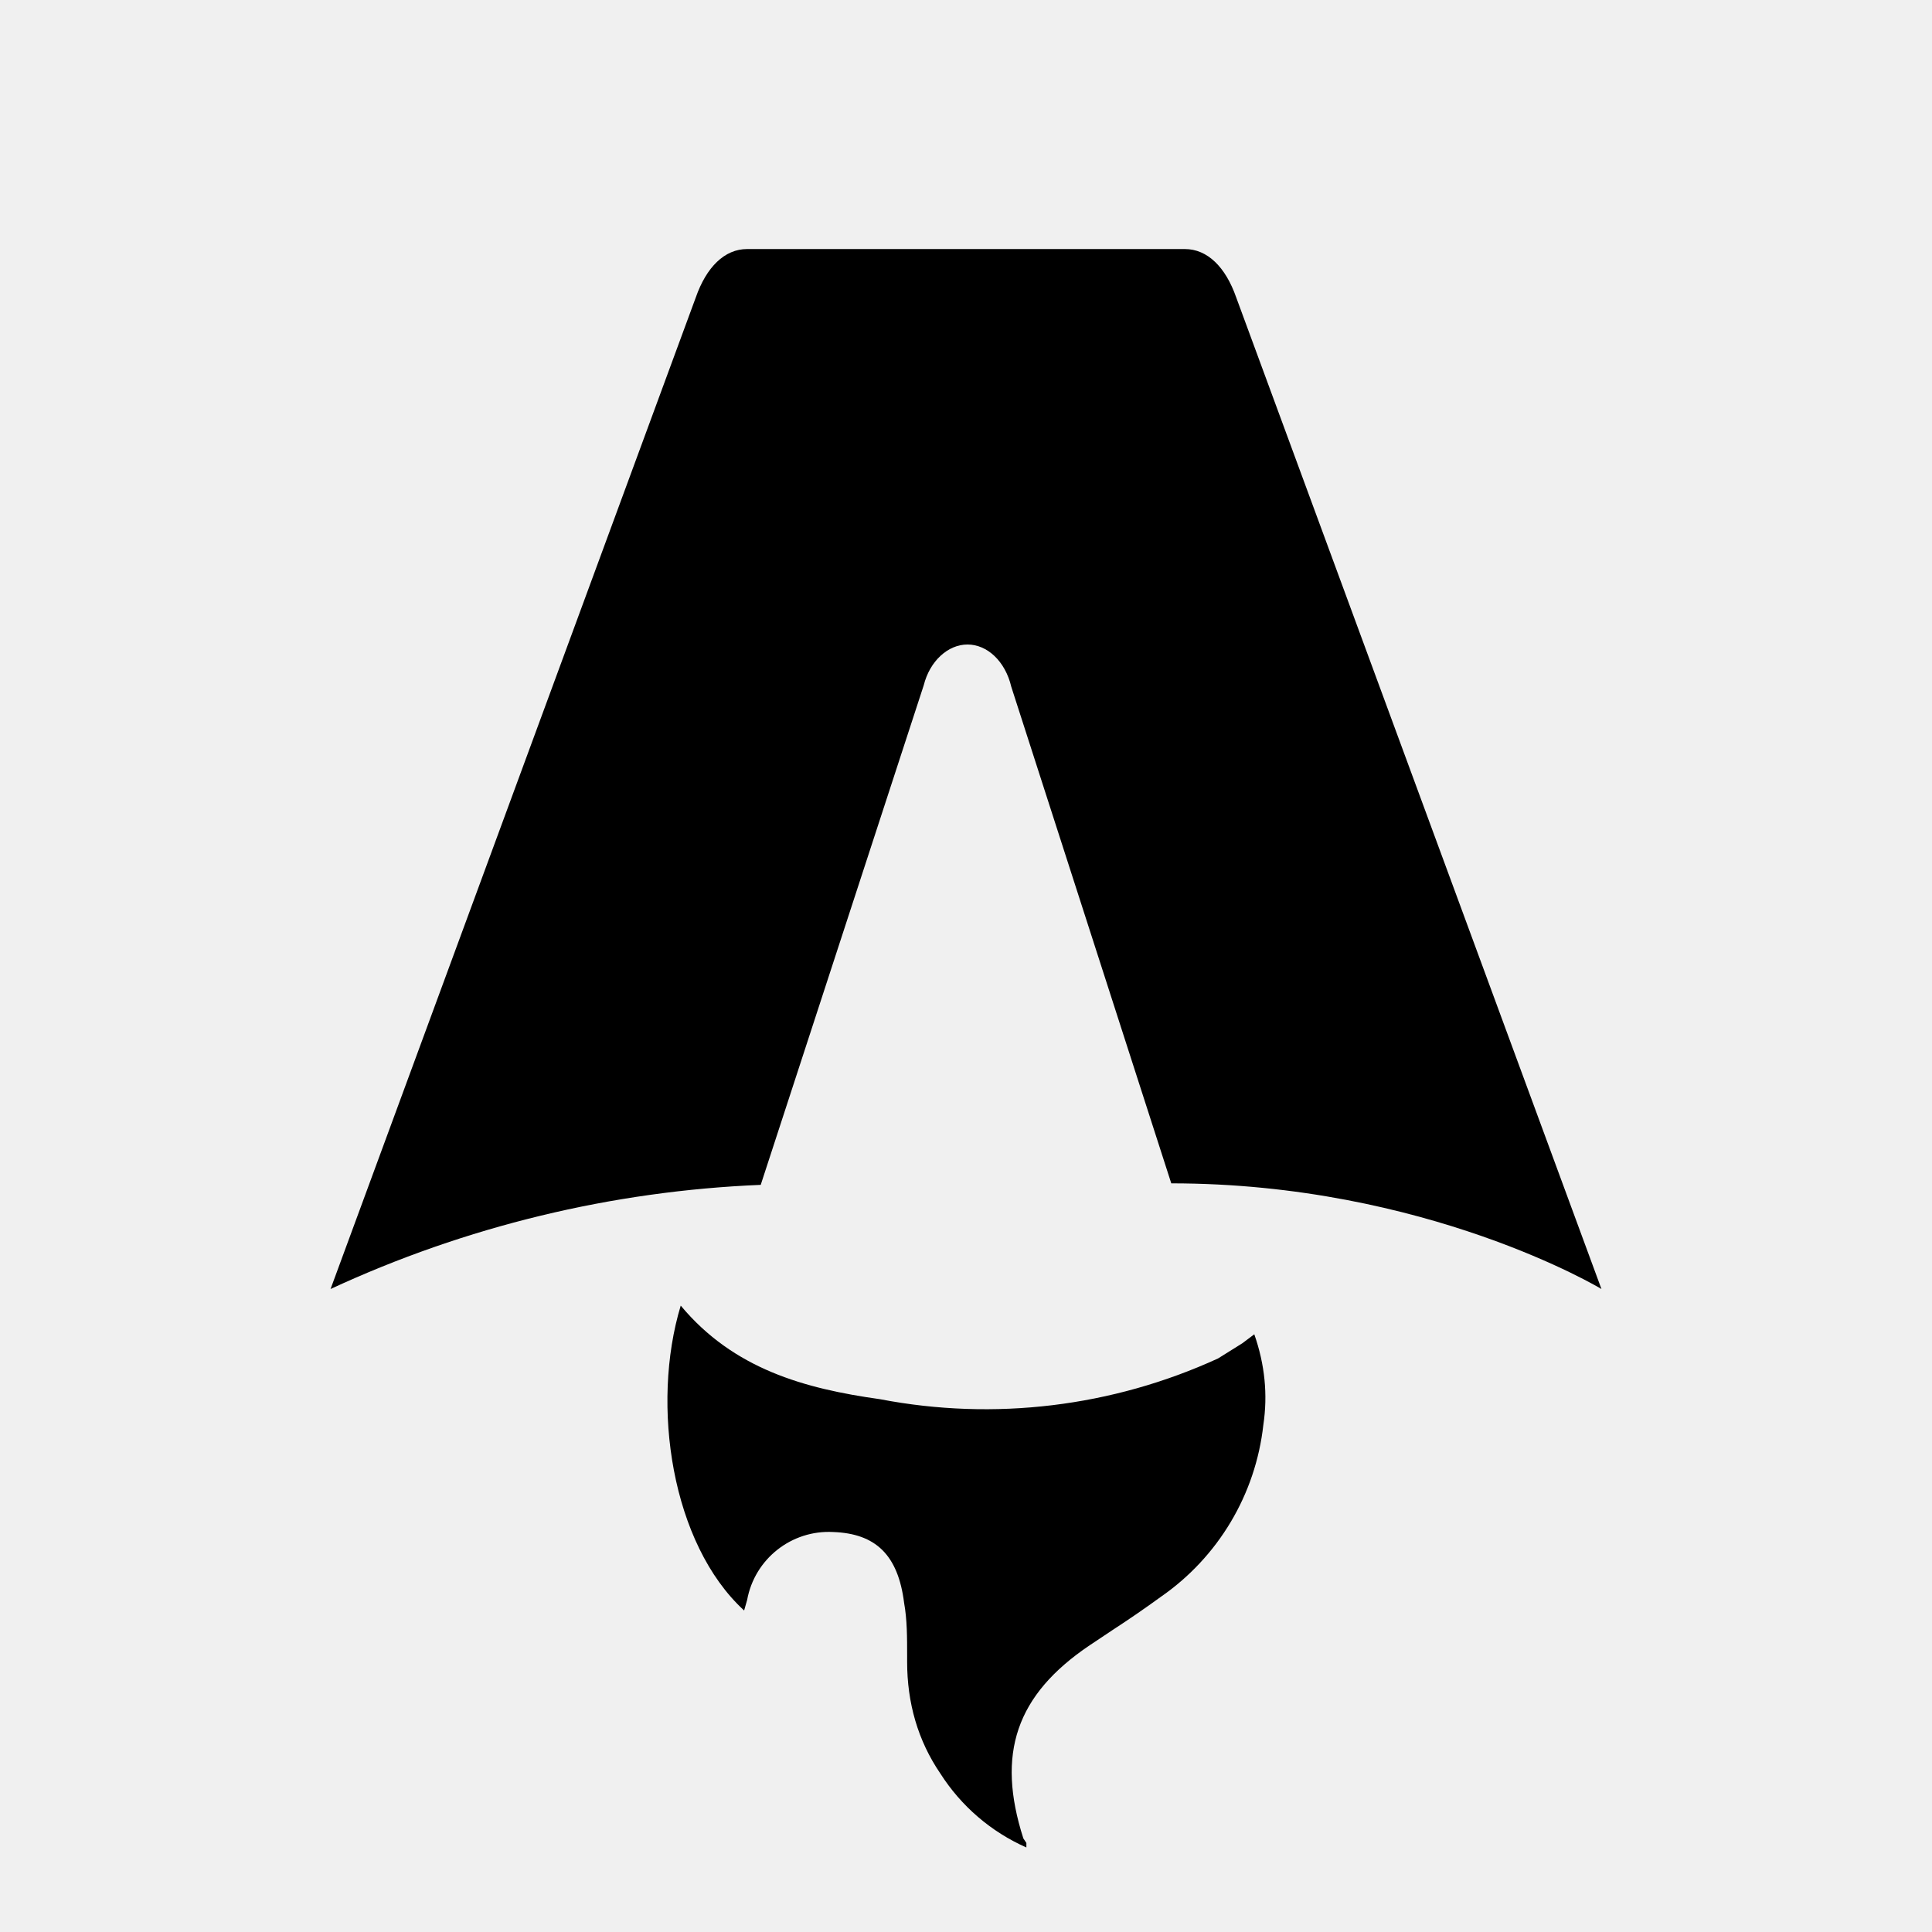
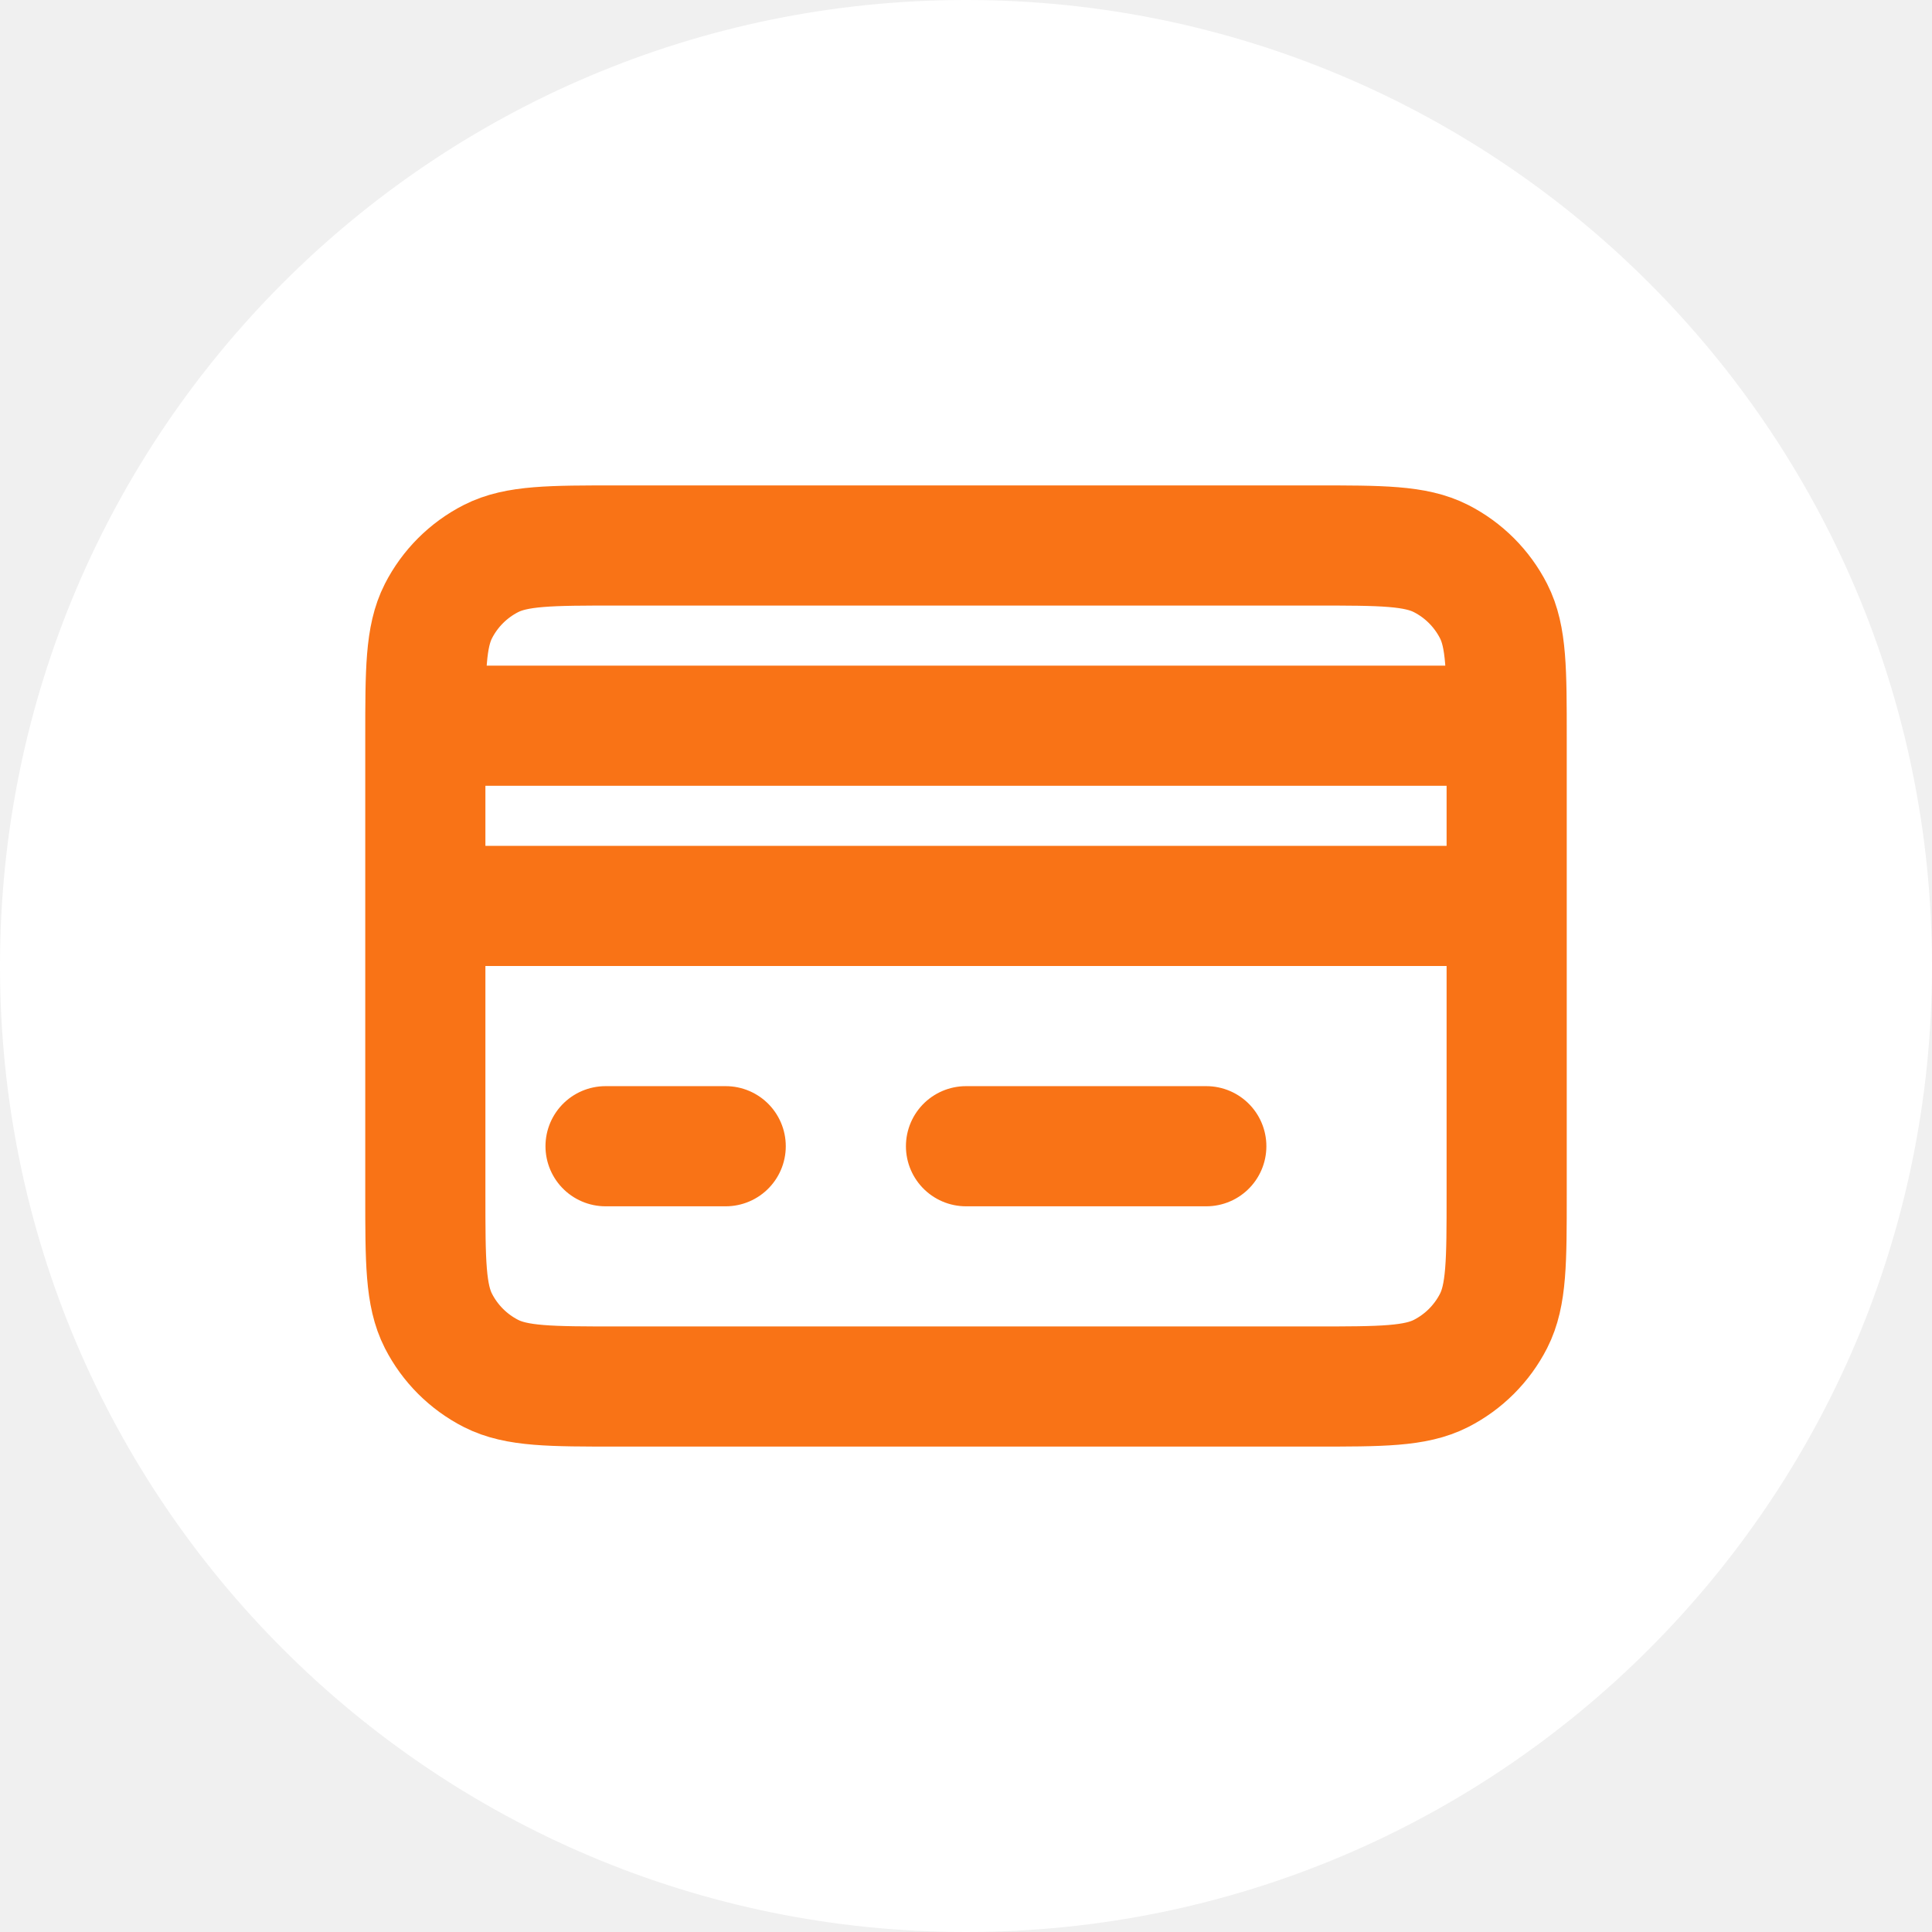
- <svg xmlns="http://www.w3.org/2000/svg" fill="none" viewBox="0 0 128 128">
-   <path d="M50.4 78.5a75.1 75.1 0 0 0-28.5 6.9l24.2-65.7c.7-2 1.9-3.2 3.4-3.2h29c1.5 0 2.7 1.2 3.4 3.2l24.2 65.7s-11.6-7-28.5-7L67 45.5c-.4-1.7-1.6-2.8-2.9-2.8-1.3 0-2.5 1.1-2.9 2.7L50.4 78.5Zm-1.1 28.2Zm-4.2-20.2c-2 6.6-.6 15.8 4.2 20.2a17.5 17.5 0 0 1 .2-.7 5.5 5.5 0 0 1 5.7-4.5c2.8.1 4.3 1.5 4.7 4.7.2 1.1.2 2.3.2 3.5v.4c0 2.7.7 5.2 2.2 7.4a13 13 0 0 0 5.7 4.9v-.3l-.2-.3c-1.8-5.6-.5-9.5 4.4-12.8l1.5-1a73 73 0 0 0 3.2-2.2 16 16 0 0 0 6.8-11.4c.3-2 .1-4-.6-6l-.8.6-1.6 1a37 37 0 0 1-22.4 2.7c-5-.7-9.7-2-13.2-6.2Z" />
-   <style>
-         path { fill: #000; }
-         @media (prefers-color-scheme: dark) {
-             path { fill: #FFF; }
-         }
-     </style>
+ <svg xmlns="http://www.w3.org/2000/svg" width="256px" height="256px" viewBox="-4.08 -4.08 32.16 32.16" fill="none">
+   <g id="SVGRepo_bgCarrier" stroke-width="0" transform="translate(0,0), scale(1)">
+     <rect x="-4.08" y="-4.08" width="32.16" height="32.16" rx="16.08" fill="#ffffff" strokewidth="0" />
+   </g>
+   <g id="SVGRepo_tracerCarrier" stroke-linecap="round" stroke-linejoin="round" />
+   <g id="SVGRepo_iconCarrier">
+     <path d="M6 15H8M3 11H21M3 8H21M12 15H16M6.2 19H17.8C18.92 19 19.48 19 19.908 18.782C20.284 18.59 20.59 18.284 20.782 17.908C21 17.48 21 16.92 21 15.8V8.2C21 7.08 21 6.52 20.782 6.092C20.59 5.716 20.284 5.41 19.908 5.218C19.48 5 18.92 5 17.8 5H6.2C5.08 5 4.52 5 4.092 5.218C3.716 5.41 3.41 5.716 3.218 6.092C3 6.52 3 7.08 3 8.2V15.8C3 16.92 3 17.48 3.218 17.908C3.41 18.284 3.716 18.59 4.092 18.782C4.52 19 5.08 19 6.2 19Z" stroke="#F97316" stroke-width="2" stroke-linecap="round" stroke-linejoin="round" />
+   </g>
</svg>
